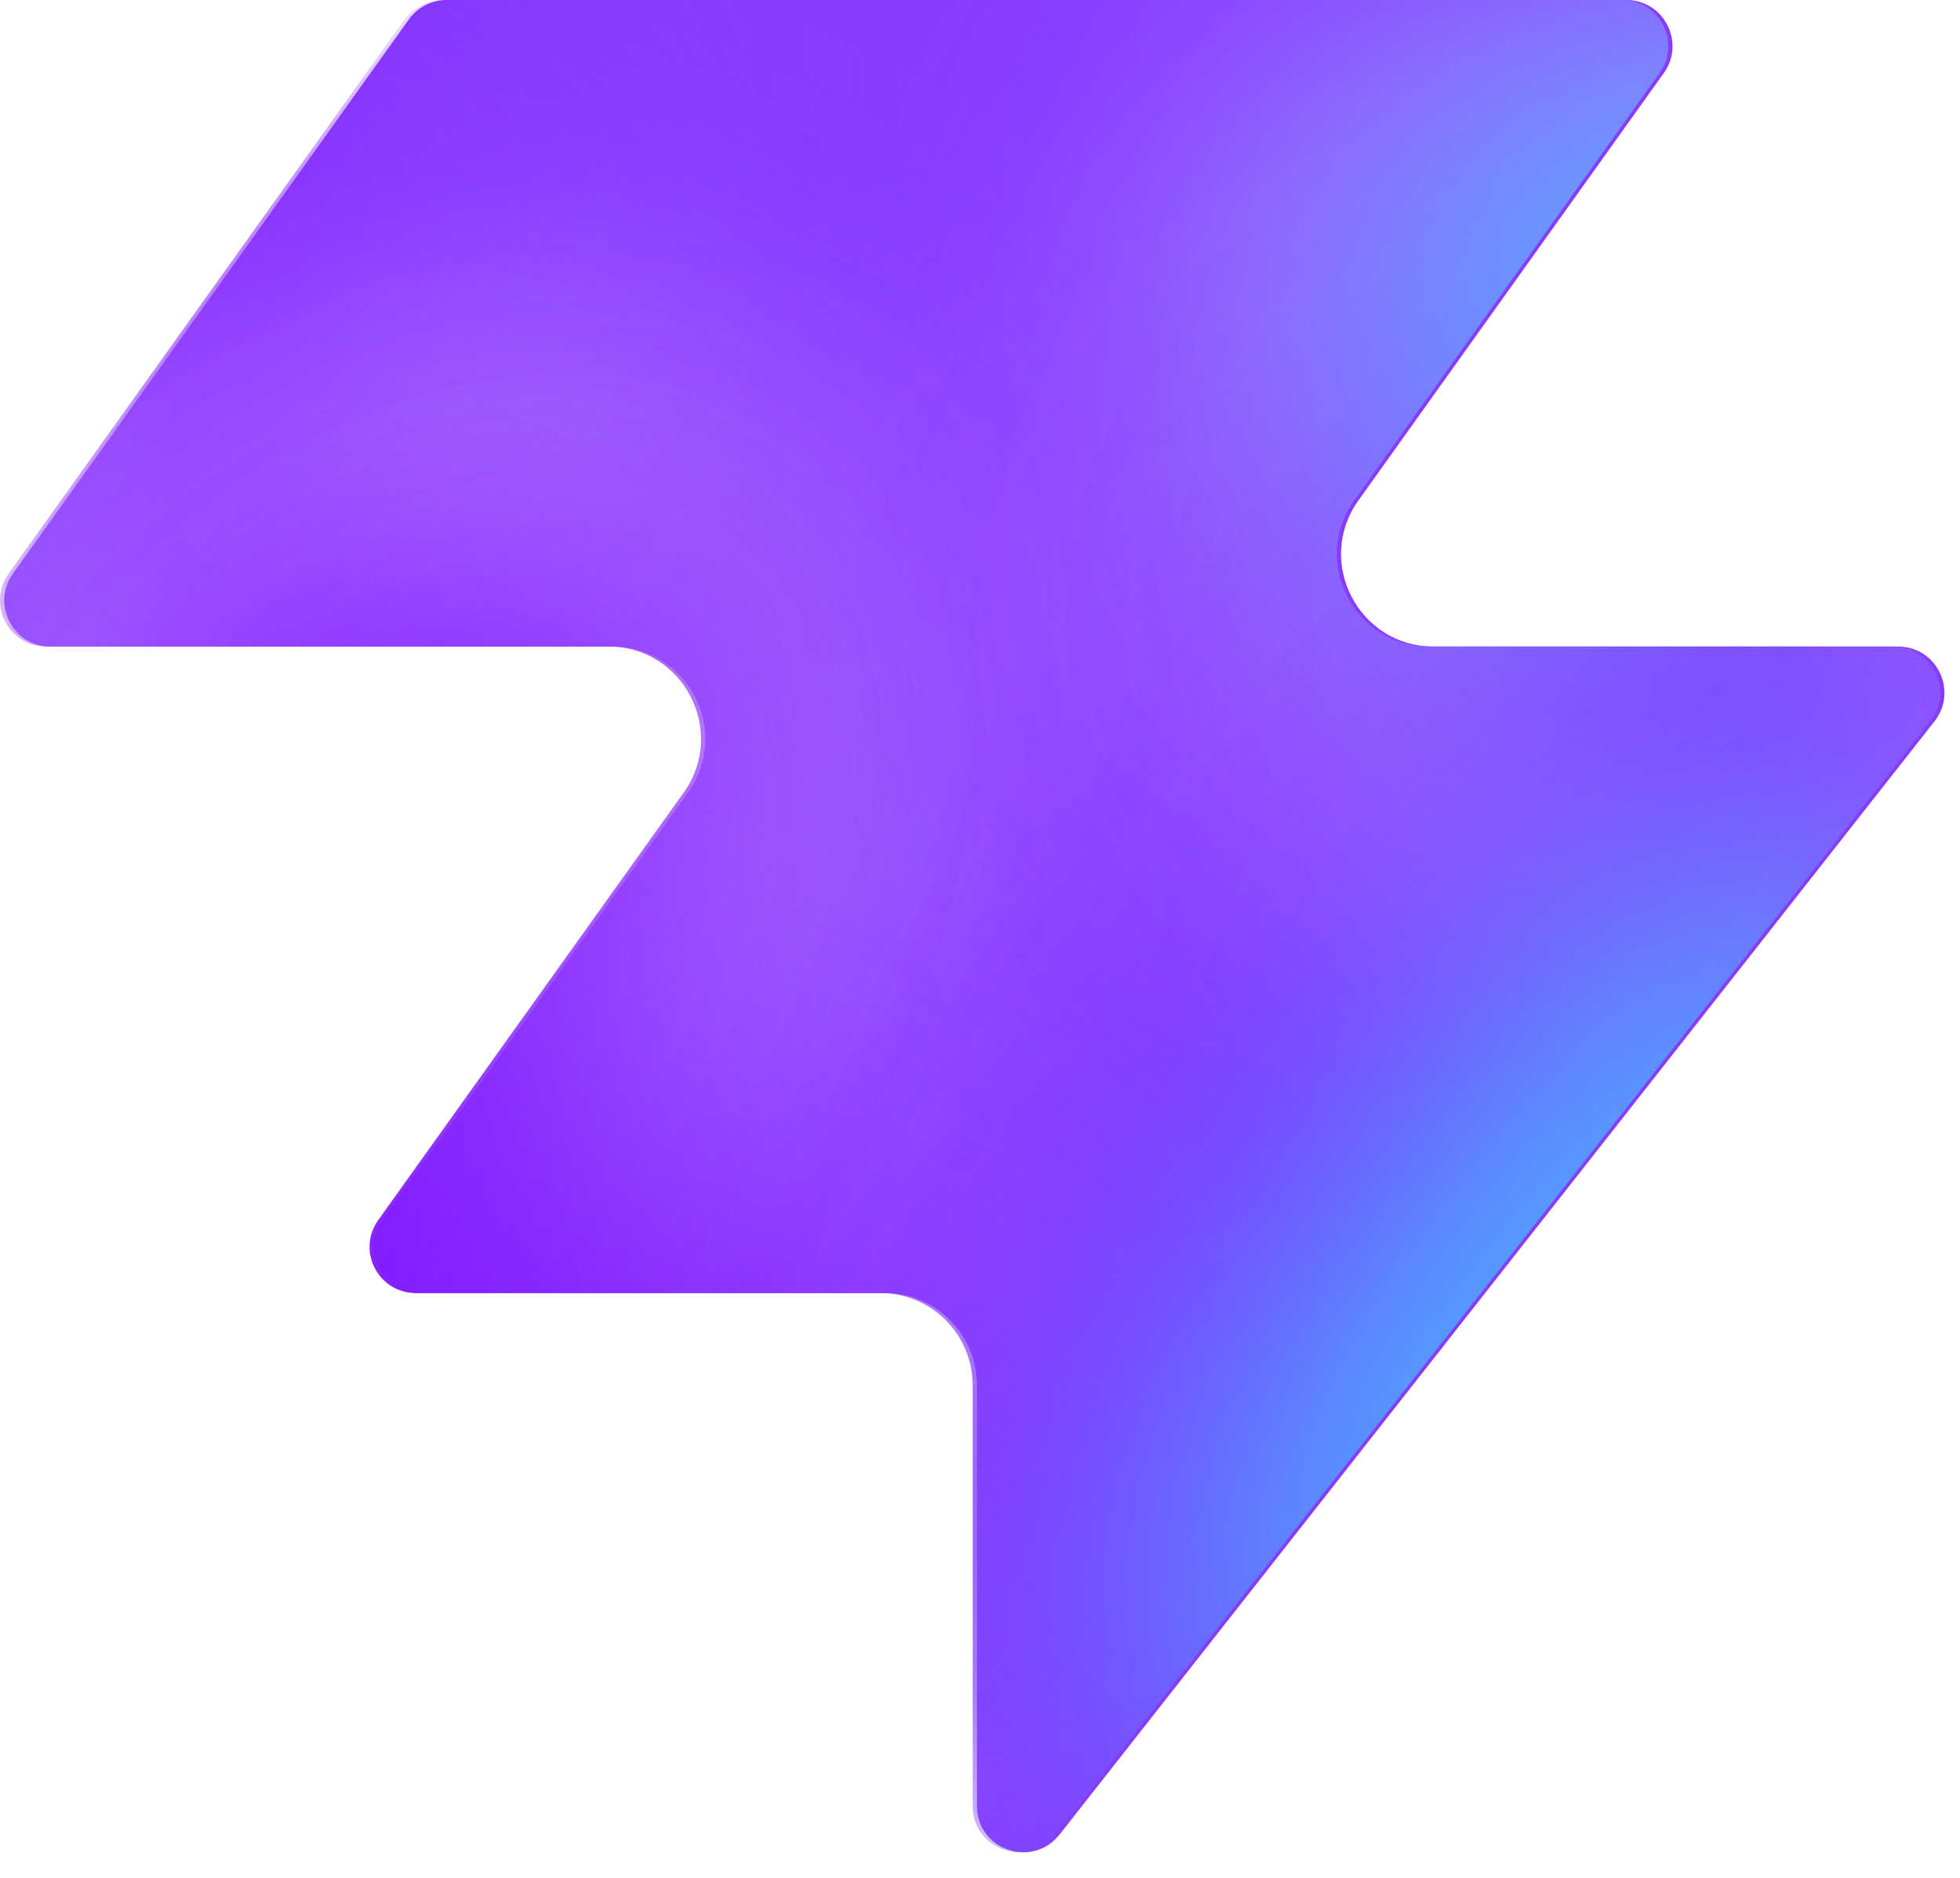
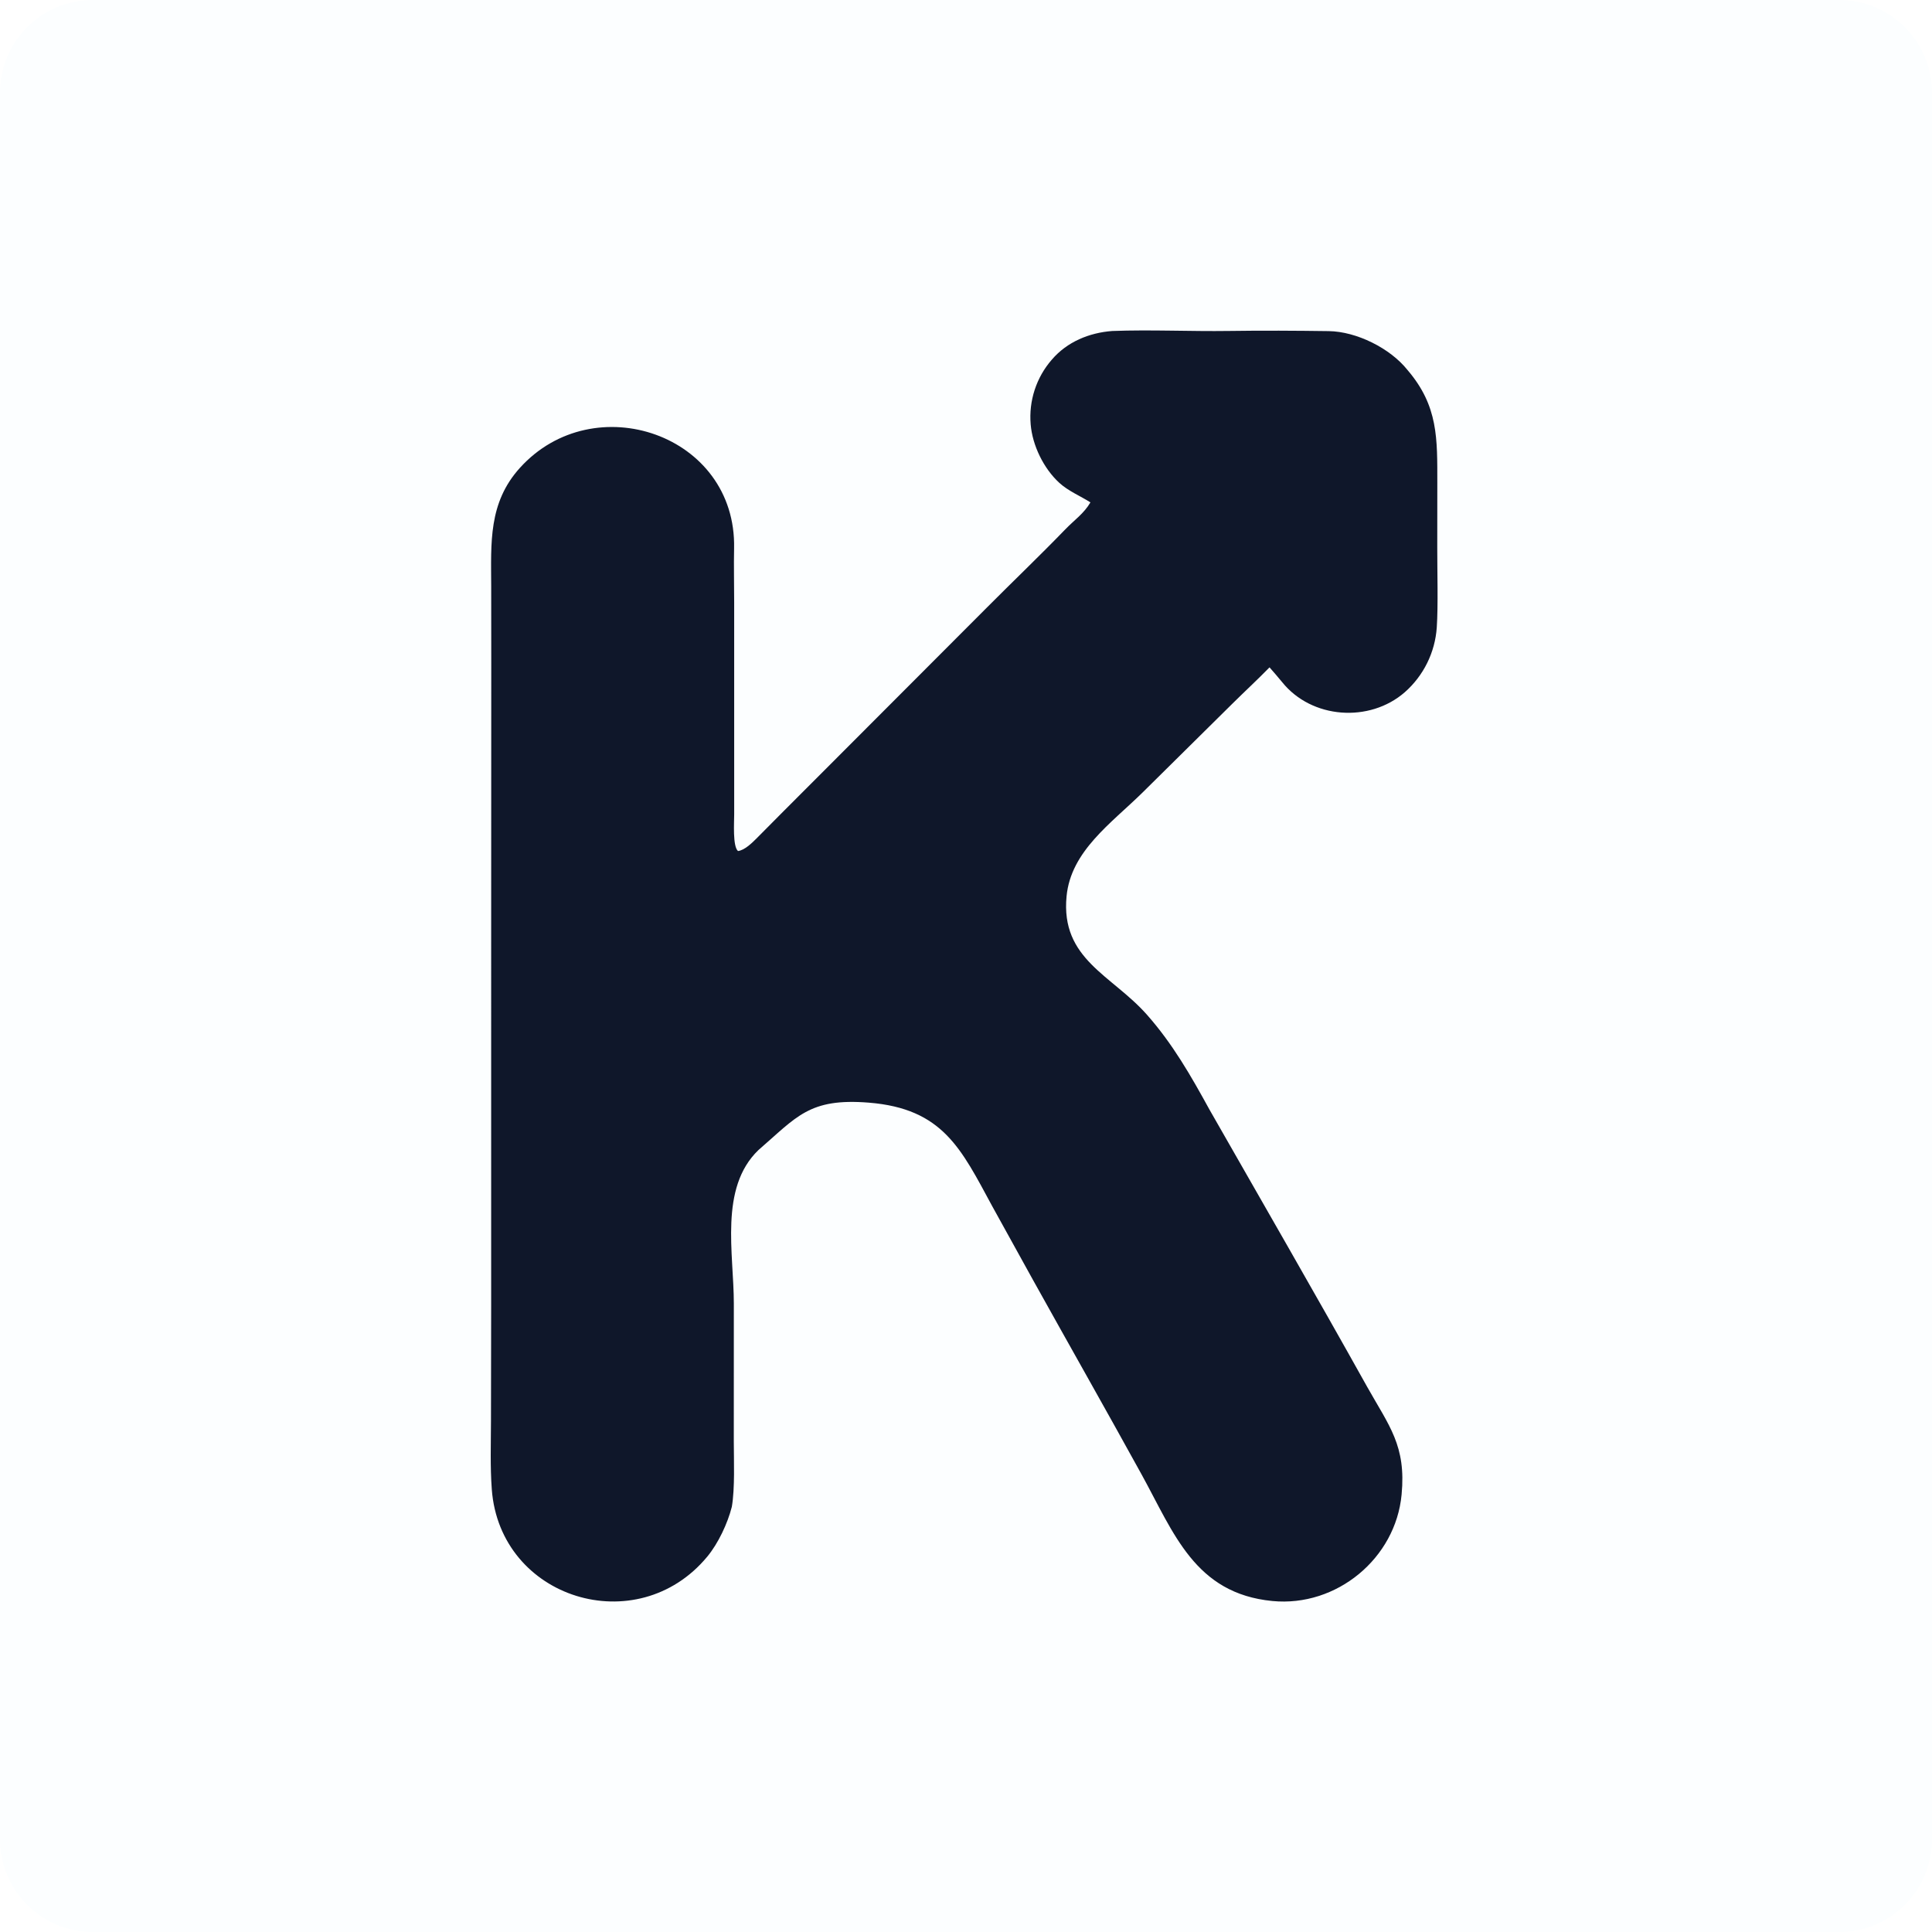
- <svg xmlns="http://www.w3.org/2000/svg" width="48" height="46" fill="none" viewBox="0 0 48 46">
-   <path fill="#863bff" d="M25.946 44.938c-.664.845-2.021.375-2.021-.698V33.937a2.26 2.26 0 0 0-2.262-2.262H10.287c-.92 0-1.456-1.04-.92-1.788l7.48-10.471c1.07-1.497 0-3.578-1.842-3.578H1.237c-.92 0-1.456-1.04-.92-1.788L10.013.474c.214-.297.556-.474.92-.474h28.894c.92 0 1.456 1.04.92 1.788l-7.48 10.471c-1.07 1.498 0 3.579 1.842 3.579h11.377c.943 0 1.473 1.088.89 1.83L25.947 44.94z" style="fill:#863bff;fill:color(display-p3 .525 .23 1);fill-opacity:1" />
-   <mask id="a" width="48" height="46" x="0" y="0" maskUnits="userSpaceOnUse" style="mask-type:alpha">
-     <path fill="#000" d="M25.842 44.938c-.664.844-2.021.375-2.021-.698V33.937a2.26 2.26 0 0 0-2.262-2.262H10.183c-.92 0-1.456-1.04-.92-1.788l7.48-10.471c1.07-1.498 0-3.579-1.842-3.579H1.133c-.92 0-1.456-1.04-.92-1.787L9.91.473c.214-.297.556-.474.92-.474h28.894c.92 0 1.456 1.04.92 1.788l-7.48 10.471c-1.07 1.498 0 3.578 1.842 3.578h11.377c.943 0 1.473 1.088.89 1.832L25.843 44.94z" style="fill:#000;fill-opacity:1" />
-   </mask>
-   <g mask="url(#a)">
-     <g filter="url(#b)">
-       <ellipse cx="5.508" cy="14.704" fill="#ede6ff" rx="5.508" ry="14.704" style="fill:#ede6ff;fill:color(display-p3 .927 .903 1);fill-opacity:1" transform="matrix(.00324 1 1 -.00324 -4.47 31.516)" />
-     </g>
-     <g filter="url(#c)">
-       <ellipse cx="10.399" cy="29.851" fill="#ede6ff" rx="10.399" ry="29.851" style="fill:#ede6ff;fill:color(display-p3 .927 .903 1);fill-opacity:1" transform="matrix(.00324 1 1 -.00324 -39.328 7.883)" />
-     </g>
-     <g filter="url(#d)">
-       <ellipse cx="5.508" cy="30.487" fill="#7e14ff" rx="5.508" ry="30.487" style="fill:#7e14ff;fill:color(display-p3 .492 .077 1);fill-opacity:1" transform="rotate(89.814 -25.913 -14.639)scale(1 -1)" />
-     </g>
-     <g filter="url(#e)">
-       <ellipse cx="5.508" cy="30.599" fill="#7e14ff" rx="5.508" ry="30.599" style="fill:#7e14ff;fill:color(display-p3 .492 .077 1);fill-opacity:1" transform="rotate(89.814 -32.644 -3.334)scale(1 -1)" />
-     </g>
-     <g filter="url(#f)">
-       <ellipse cx="5.508" cy="30.599" fill="#7e14ff" rx="5.508" ry="30.599" style="fill:#7e14ff;fill:color(display-p3 .492 .077 1);fill-opacity:1" transform="matrix(.00324 1 1 -.00324 -34.34 30.47)" />
-     </g>
-     <g filter="url(#g)">
-       <ellipse cx="14.072" cy="22.078" fill="#ede6ff" rx="14.072" ry="22.078" style="fill:#ede6ff;fill:color(display-p3 .927 .903 1);fill-opacity:1" transform="rotate(93.35 24.506 48.493)scale(-1 1)" />
-     </g>
-     <g filter="url(#h)">
-       <ellipse cx="3.47" cy="21.501" fill="#7e14ff" rx="3.47" ry="21.501" style="fill:#7e14ff;fill:color(display-p3 .492 .077 1);fill-opacity:1" transform="rotate(89.009 28.708 47.59)scale(-1 1)" />
-     </g>
-     <g filter="url(#i)">
-       <ellipse cx="3.47" cy="21.501" fill="#7e14ff" rx="3.47" ry="21.501" style="fill:#7e14ff;fill:color(display-p3 .492 .077 1);fill-opacity:1" transform="rotate(89.009 28.708 47.59)scale(-1 1)" />
-     </g>
-     <g filter="url(#j)">
-       <ellipse cx=".387" cy="8.972" fill="#7e14ff" rx="4.407" ry="29.108" style="fill:#7e14ff;fill:color(display-p3 .492 .077 1);fill-opacity:1" transform="rotate(39.51 .387 8.972)" />
-     </g>
-     <g filter="url(#k)">
-       <ellipse cx="47.523" cy="-6.092" fill="#7e14ff" rx="4.407" ry="29.108" style="fill:#7e14ff;fill:color(display-p3 .492 .077 1);fill-opacity:1" transform="rotate(37.892 47.523 -6.092)" />
-     </g>
-     <g filter="url(#l)">
-       <ellipse cx="41.412" cy="6.333" fill="#47bfff" rx="5.971" ry="9.665" style="fill:#47bfff;fill:color(display-p3 .28 .748 1);fill-opacity:1" transform="rotate(37.892 41.412 6.333)" />
-     </g>
-     <g filter="url(#m)">
-       <ellipse cx="-1.879" cy="38.332" fill="#7e14ff" rx="4.407" ry="29.108" style="fill:#7e14ff;fill:color(display-p3 .492 .077 1);fill-opacity:1" transform="rotate(37.892 -1.88 38.332)" />
-     </g>
-     <g filter="url(#n)">
-       <ellipse cx="-1.879" cy="38.332" fill="#7e14ff" rx="4.407" ry="29.108" style="fill:#7e14ff;fill:color(display-p3 .492 .077 1);fill-opacity:1" transform="rotate(37.892 -1.88 38.332)" />
-     </g>
-     <g filter="url(#o)">
-       <ellipse cx="35.651" cy="29.907" fill="#7e14ff" rx="4.407" ry="29.108" style="fill:#7e14ff;fill:color(display-p3 .492 .077 1);fill-opacity:1" transform="rotate(37.892 35.651 29.907)" />
-     </g>
-     <g filter="url(#p)">
-       <ellipse cx="38.418" cy="32.4" fill="#47bfff" rx="5.971" ry="15.297" style="fill:#47bfff;fill:color(display-p3 .28 .748 1);fill-opacity:1" transform="rotate(37.892 38.418 32.4)" />
-     </g>
-   </g>
-   <defs>
-     <filter id="b" width="60.045" height="41.654" x="-19.77" y="16.149" color-interpolation-filters="sRGB" filterUnits="userSpaceOnUse">
-       <feFlood flood-opacity="0" result="BackgroundImageFix" />
-       <feBlend in="SourceGraphic" in2="BackgroundImageFix" result="shape" />
-       <feGaussianBlur result="effect1_foregroundBlur_2002_17158" stdDeviation="7.659" />
-     </filter>
-     <filter id="c" width="90.34" height="51.437" x="-54.613" y="-7.533" color-interpolation-filters="sRGB" filterUnits="userSpaceOnUse">
-       <feFlood flood-opacity="0" result="BackgroundImageFix" />
-       <feBlend in="SourceGraphic" in2="BackgroundImageFix" result="shape" />
-       <feGaussianBlur result="effect1_foregroundBlur_2002_17158" stdDeviation="7.659" />
-     </filter>
-     <filter id="d" width="79.355" height="29.4" x="-49.64" y="2.03" color-interpolation-filters="sRGB" filterUnits="userSpaceOnUse">
-       <feFlood flood-opacity="0" result="BackgroundImageFix" />
-       <feBlend in="SourceGraphic" in2="BackgroundImageFix" result="shape" />
-       <feGaussianBlur result="effect1_foregroundBlur_2002_17158" stdDeviation="4.596" />
-     </filter>
-     <filter id="e" width="79.579" height="29.4" x="-45.045" y="20.029" color-interpolation-filters="sRGB" filterUnits="userSpaceOnUse">
-       <feFlood flood-opacity="0" result="BackgroundImageFix" />
-       <feBlend in="SourceGraphic" in2="BackgroundImageFix" result="shape" />
-       <feGaussianBlur result="effect1_foregroundBlur_2002_17158" stdDeviation="4.596" />
-     </filter>
-     <filter id="f" width="79.579" height="29.4" x="-43.513" y="21.178" color-interpolation-filters="sRGB" filterUnits="userSpaceOnUse">
-       <feFlood flood-opacity="0" result="BackgroundImageFix" />
-       <feBlend in="SourceGraphic" in2="BackgroundImageFix" result="shape" />
-       <feGaussianBlur result="effect1_foregroundBlur_2002_17158" stdDeviation="4.596" />
-     </filter>
-     <filter id="g" width="74.749" height="58.852" x="15.756" y="-17.901" color-interpolation-filters="sRGB" filterUnits="userSpaceOnUse">
-       <feFlood flood-opacity="0" result="BackgroundImageFix" />
-       <feBlend in="SourceGraphic" in2="BackgroundImageFix" result="shape" />
-       <feGaussianBlur result="effect1_foregroundBlur_2002_17158" stdDeviation="7.659" />
-     </filter>
-     <filter id="h" width="61.377" height="25.362" x="23.548" y="2.284" color-interpolation-filters="sRGB" filterUnits="userSpaceOnUse">
-       <feFlood flood-opacity="0" result="BackgroundImageFix" />
-       <feBlend in="SourceGraphic" in2="BackgroundImageFix" result="shape" />
-       <feGaussianBlur result="effect1_foregroundBlur_2002_17158" stdDeviation="4.596" />
-     </filter>
-     <filter id="i" width="61.377" height="25.362" x="23.548" y="2.284" color-interpolation-filters="sRGB" filterUnits="userSpaceOnUse">
-       <feFlood flood-opacity="0" result="BackgroundImageFix" />
-       <feBlend in="SourceGraphic" in2="BackgroundImageFix" result="shape" />
-       <feGaussianBlur result="effect1_foregroundBlur_2002_17158" stdDeviation="4.596" />
-     </filter>
-     <filter id="j" width="56.045" height="63.649" x="-27.636" y="-22.853" color-interpolation-filters="sRGB" filterUnits="userSpaceOnUse">
-       <feFlood flood-opacity="0" result="BackgroundImageFix" />
-       <feBlend in="SourceGraphic" in2="BackgroundImageFix" result="shape" />
-       <feGaussianBlur result="effect1_foregroundBlur_2002_17158" stdDeviation="4.596" />
-     </filter>
-     <filter id="k" width="54.814" height="64.646" x="20.116" y="-38.415" color-interpolation-filters="sRGB" filterUnits="userSpaceOnUse">
-       <feFlood flood-opacity="0" result="BackgroundImageFix" />
-       <feBlend in="SourceGraphic" in2="BackgroundImageFix" result="shape" />
-       <feGaussianBlur result="effect1_foregroundBlur_2002_17158" stdDeviation="4.596" />
-     </filter>
-     <filter id="l" width="33.541" height="35.313" x="24.641" y="-11.323" color-interpolation-filters="sRGB" filterUnits="userSpaceOnUse">
-       <feFlood flood-opacity="0" result="BackgroundImageFix" />
-       <feBlend in="SourceGraphic" in2="BackgroundImageFix" result="shape" />
-       <feGaussianBlur result="effect1_foregroundBlur_2002_17158" stdDeviation="4.596" />
-     </filter>
-     <filter id="m" width="54.814" height="64.646" x="-29.286" y="6.009" color-interpolation-filters="sRGB" filterUnits="userSpaceOnUse">
-       <feFlood flood-opacity="0" result="BackgroundImageFix" />
-       <feBlend in="SourceGraphic" in2="BackgroundImageFix" result="shape" />
-       <feGaussianBlur result="effect1_foregroundBlur_2002_17158" stdDeviation="4.596" />
-     </filter>
-     <filter id="n" width="54.814" height="64.646" x="-29.286" y="6.009" color-interpolation-filters="sRGB" filterUnits="userSpaceOnUse">
-       <feFlood flood-opacity="0" result="BackgroundImageFix" />
-       <feBlend in="SourceGraphic" in2="BackgroundImageFix" result="shape" />
-       <feGaussianBlur result="effect1_foregroundBlur_2002_17158" stdDeviation="4.596" />
-     </filter>
-     <filter id="o" width="54.814" height="64.646" x="8.244" y="-2.416" color-interpolation-filters="sRGB" filterUnits="userSpaceOnUse">
-       <feFlood flood-opacity="0" result="BackgroundImageFix" />
-       <feBlend in="SourceGraphic" in2="BackgroundImageFix" result="shape" />
-       <feGaussianBlur result="effect1_foregroundBlur_2002_17158" stdDeviation="4.596" />
-     </filter>
-     <filter id="p" width="39.409" height="43.623" x="18.713" y="10.588" color-interpolation-filters="sRGB" filterUnits="userSpaceOnUse">
-       <feFlood flood-opacity="0" result="BackgroundImageFix" />
-       <feBlend in="SourceGraphic" in2="BackgroundImageFix" result="shape" />
-       <feGaussianBlur result="effect1_foregroundBlur_2002_17158" stdDeviation="4.596" />
-     </filter>
-   </defs>
+ <svg xmlns="http://www.w3.org/2000/svg" width="500" height="500" fill="none" viewBox="0 0 500 500">
+   <rect width="500" height="500" rx="24" fill="#FCFEFF" />
+   <path fill="#0F172A" d="M287.843 85.662C297.776 85.287 308.124 85.795 318.088 85.65C326.624 85.525 335.369 85.575 343.868 85.692C351.053 85.791 359.775 90.111 364.26 95.757C372.268 105.11 371.964 113.537 371.976 125.03L371.962 141.781C371.949 147.695 372.214 156.784 371.837 162.367C371.398 168.834 368.422 174.865 363.557 179.149C354.426 187.115 339.454 186.061 331.812 176.528C330.786 175.247 329.628 173.964 328.552 172.714C325.546 175.792 322.035 179.049 318.937 182.116L295.649 205.146C287.565 213.094 277.156 220.246 276.027 231.942C274.45 248.273 287.733 252.315 296.835 262.618C303.499 270.161 308.176 278.36 313 287.144C326.593 310.974 340.438 334.933 353.817 358.905C359.518 369.059 363.932 374.14 362.735 386.773C361.206 403.316 345.898 415.953 329.286 414.341C309.233 412.394 303.784 396.735 295.442 381.587C286.178 364.764 276.721 348.12 267.421 331.4L256.79 312.167C248.756 297.359 244.052 286.898 224.833 285.363C209.389 284.128 206.235 289.034 196.264 297.649C186.081 307.482 189.917 324.408 189.916 337.376L189.906 373.085C189.917 378.056 190.215 385.142 189.401 389.943C188.31 394.268 185.872 399.445 183.021 402.88C164.873 424.751 129.372 413.825 127.275 385.427C126.837 379.497 127.05 373.629 127.064 367.716L127.112 338.15L127.113 243.69L127.138 171.944L127.122 151.764C127.084 140.468 126.37 130.15 134.526 121.11C153.681 99.879 190.64 112.418 189.982 141.932C189.883 146.373 190.008 151.382 190.003 155.894L190.006 197.675L190.008 210.734C190.009 212.758 189.582 219.049 190.993 220.244C192.655 220.054 194.574 218.208 195.731 217.044C200.417 212.331 205.083 207.6 209.801 202.918L255.476 157.163C262.184 150.427 269.093 143.83 275.701 136.995C278.092 134.521 280.491 132.937 282.203 130.017C279.641 128.377 276.486 127.104 274.131 124.942C270.082 121.225 267.19 115.264 266.74 109.843C266.215 103.74 268.192 97.685 272.219 93.069C276.162 88.46 281.891 86.112 287.843 85.662Z" />
</svg>
